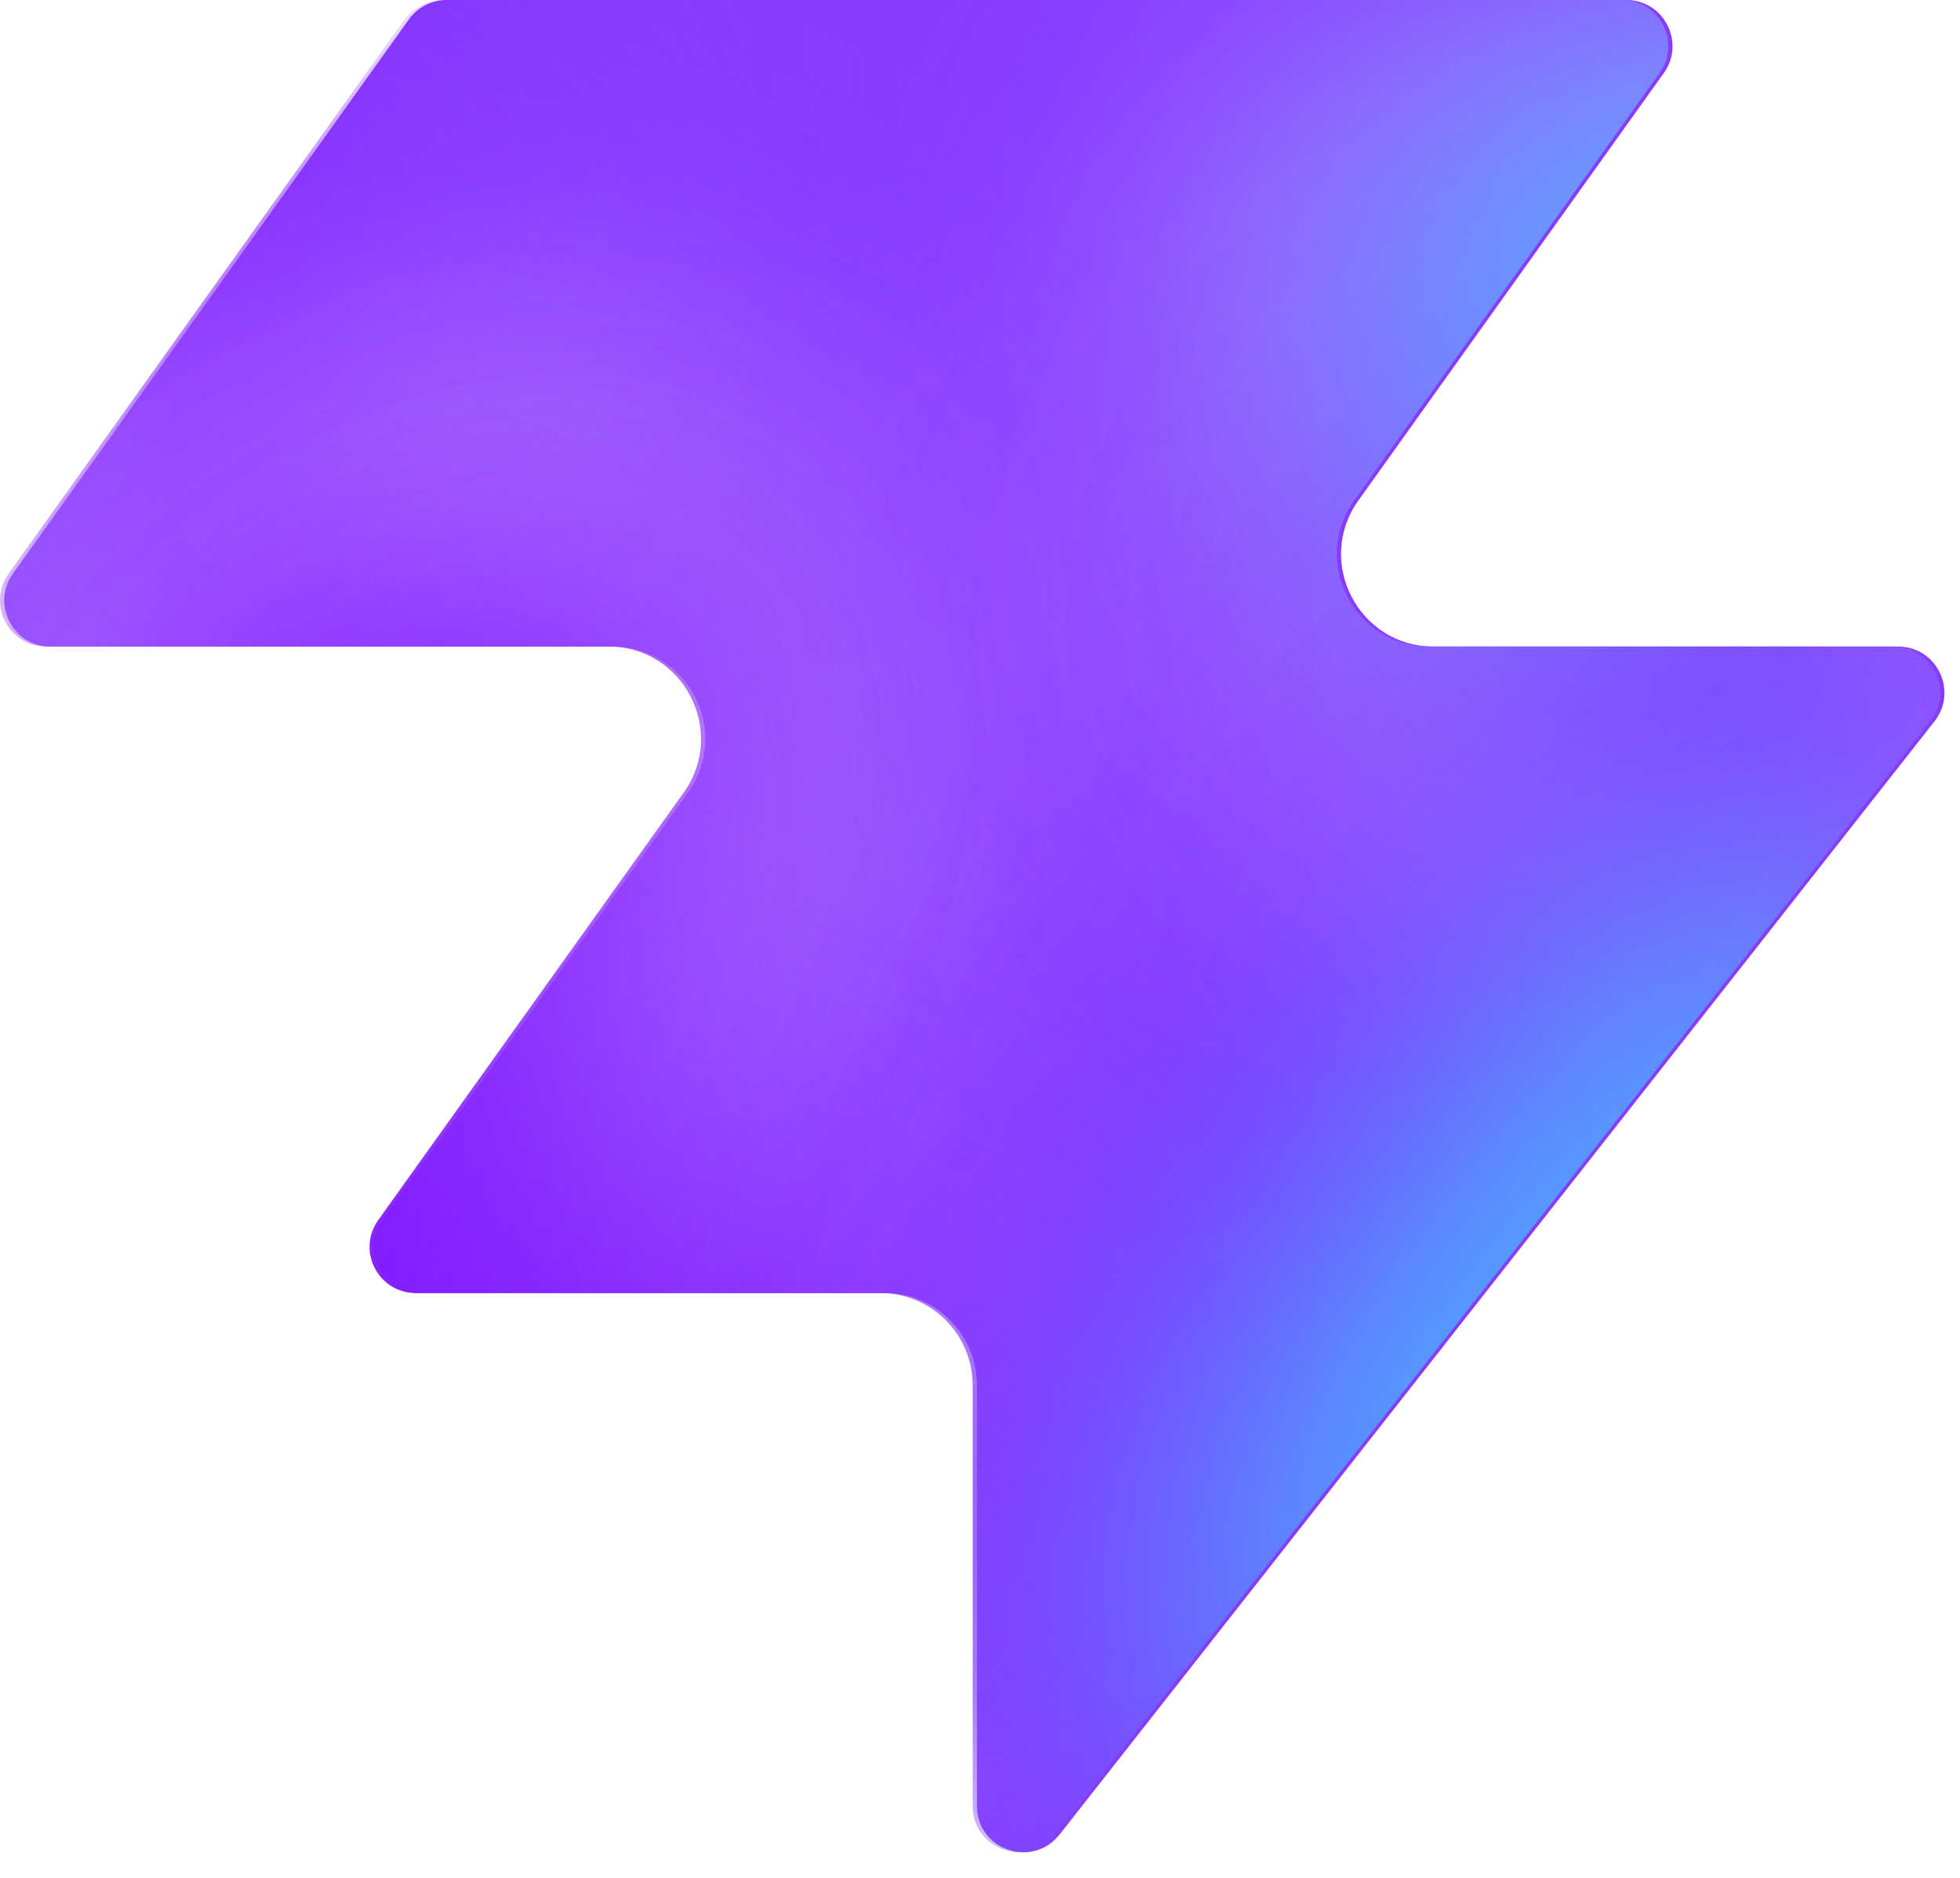
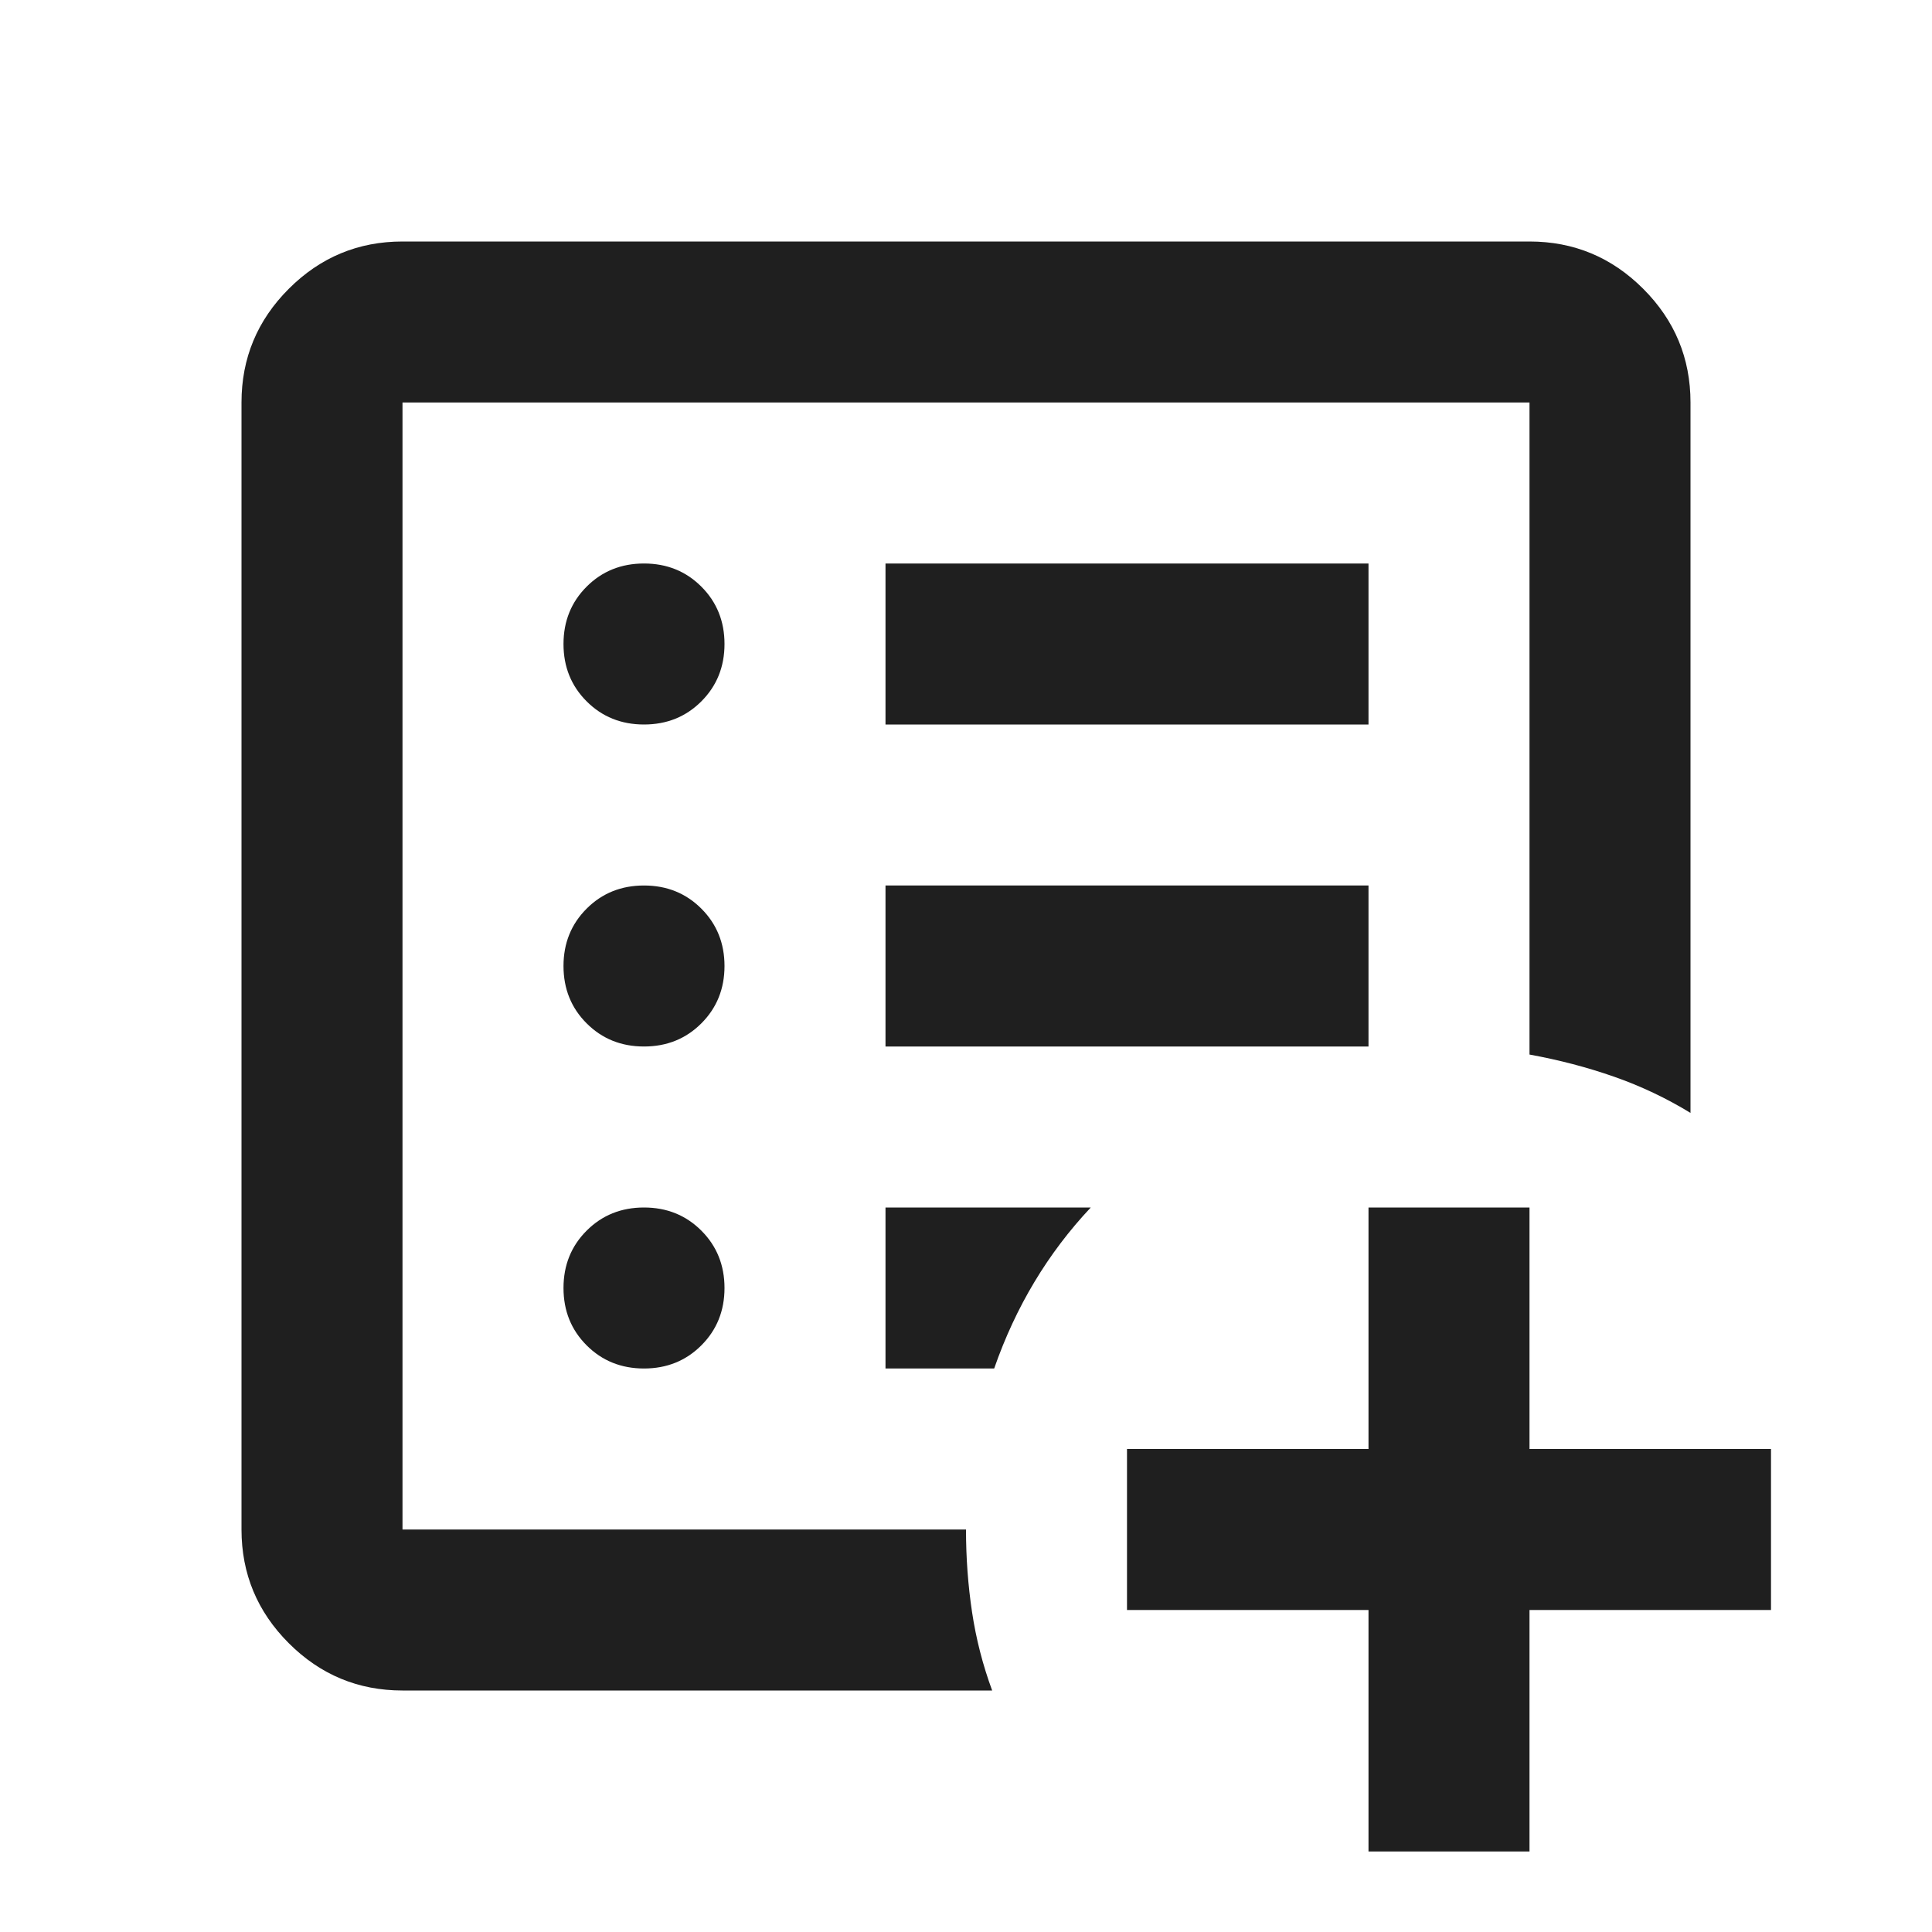
- <svg xmlns="http://www.w3.org/2000/svg" width="48" height="46" fill="none" viewBox="0 0 48 46">
-   <path fill="#863bff" d="M25.946 44.938c-.664.845-2.021.375-2.021-.698V33.937a2.26 2.26 0 0 0-2.262-2.262H10.287c-.92 0-1.456-1.04-.92-1.788l7.48-10.471c1.07-1.497 0-3.578-1.842-3.578H1.237c-.92 0-1.456-1.04-.92-1.788L10.013.474c.214-.297.556-.474.92-.474h28.894c.92 0 1.456 1.04.92 1.788l-7.48 10.471c-1.07 1.498 0 3.579 1.842 3.579h11.377c.943 0 1.473 1.088.89 1.83L25.947 44.94z" style="fill:#863bff;fill:color(display-p3 .525 .23 1);fill-opacity:1" />
-   <mask id="a" width="48" height="46" x="0" y="0" maskUnits="userSpaceOnUse" style="mask-type:alpha">
-     <path fill="#000" d="M25.842 44.938c-.664.844-2.021.375-2.021-.698V33.937a2.26 2.26 0 0 0-2.262-2.262H10.183c-.92 0-1.456-1.04-.92-1.788l7.48-10.471c1.07-1.498 0-3.579-1.842-3.579H1.133c-.92 0-1.456-1.04-.92-1.787L9.91.473c.214-.297.556-.474.92-.474h28.894c.92 0 1.456 1.04.92 1.788l-7.48 10.471c-1.07 1.498 0 3.578 1.842 3.578h11.377c.943 0 1.473 1.088.89 1.832L25.843 44.94z" style="fill:#000;fill-opacity:1" />
-   </mask>
-   <g mask="url(#a)">
-     <g filter="url(#b)">
-       <ellipse cx="5.508" cy="14.704" fill="#ede6ff" rx="5.508" ry="14.704" style="fill:#ede6ff;fill:color(display-p3 .927 .903 1);fill-opacity:1" transform="matrix(.00324 1 1 -.00324 -4.47 31.516)" />
-     </g>
-     <g filter="url(#c)">
-       <ellipse cx="10.399" cy="29.851" fill="#ede6ff" rx="10.399" ry="29.851" style="fill:#ede6ff;fill:color(display-p3 .927 .903 1);fill-opacity:1" transform="matrix(.00324 1 1 -.00324 -39.328 7.883)" />
-     </g>
-     <g filter="url(#d)">
-       <ellipse cx="5.508" cy="30.487" fill="#7e14ff" rx="5.508" ry="30.487" style="fill:#7e14ff;fill:color(display-p3 .492 .077 1);fill-opacity:1" transform="rotate(89.814 -25.913 -14.639)scale(1 -1)" />
-     </g>
-     <g filter="url(#e)">
-       <ellipse cx="5.508" cy="30.599" fill="#7e14ff" rx="5.508" ry="30.599" style="fill:#7e14ff;fill:color(display-p3 .492 .077 1);fill-opacity:1" transform="rotate(89.814 -32.644 -3.334)scale(1 -1)" />
-     </g>
-     <g filter="url(#f)">
-       <ellipse cx="5.508" cy="30.599" fill="#7e14ff" rx="5.508" ry="30.599" style="fill:#7e14ff;fill:color(display-p3 .492 .077 1);fill-opacity:1" transform="matrix(.00324 1 1 -.00324 -34.34 30.47)" />
-     </g>
-     <g filter="url(#g)">
-       <ellipse cx="14.072" cy="22.078" fill="#ede6ff" rx="14.072" ry="22.078" style="fill:#ede6ff;fill:color(display-p3 .927 .903 1);fill-opacity:1" transform="rotate(93.35 24.506 48.493)scale(-1 1)" />
-     </g>
-     <g filter="url(#h)">
-       <ellipse cx="3.47" cy="21.501" fill="#7e14ff" rx="3.47" ry="21.501" style="fill:#7e14ff;fill:color(display-p3 .492 .077 1);fill-opacity:1" transform="rotate(89.009 28.708 47.59)scale(-1 1)" />
-     </g>
-     <g filter="url(#i)">
-       <ellipse cx="3.47" cy="21.501" fill="#7e14ff" rx="3.47" ry="21.501" style="fill:#7e14ff;fill:color(display-p3 .492 .077 1);fill-opacity:1" transform="rotate(89.009 28.708 47.59)scale(-1 1)" />
-     </g>
-     <g filter="url(#j)">
-       <ellipse cx=".387" cy="8.972" fill="#7e14ff" rx="4.407" ry="29.108" style="fill:#7e14ff;fill:color(display-p3 .492 .077 1);fill-opacity:1" transform="rotate(39.51 .387 8.972)" />
-     </g>
-     <g filter="url(#k)">
-       <ellipse cx="47.523" cy="-6.092" fill="#7e14ff" rx="4.407" ry="29.108" style="fill:#7e14ff;fill:color(display-p3 .492 .077 1);fill-opacity:1" transform="rotate(37.892 47.523 -6.092)" />
-     </g>
-     <g filter="url(#l)">
-       <ellipse cx="41.412" cy="6.333" fill="#47bfff" rx="5.971" ry="9.665" style="fill:#47bfff;fill:color(display-p3 .28 .748 1);fill-opacity:1" transform="rotate(37.892 41.412 6.333)" />
-     </g>
-     <g filter="url(#m)">
-       <ellipse cx="-1.879" cy="38.332" fill="#7e14ff" rx="4.407" ry="29.108" style="fill:#7e14ff;fill:color(display-p3 .492 .077 1);fill-opacity:1" transform="rotate(37.892 -1.88 38.332)" />
-     </g>
-     <g filter="url(#n)">
-       <ellipse cx="-1.879" cy="38.332" fill="#7e14ff" rx="4.407" ry="29.108" style="fill:#7e14ff;fill:color(display-p3 .492 .077 1);fill-opacity:1" transform="rotate(37.892 -1.88 38.332)" />
-     </g>
-     <g filter="url(#o)">
-       <ellipse cx="35.651" cy="29.907" fill="#7e14ff" rx="4.407" ry="29.108" style="fill:#7e14ff;fill:color(display-p3 .492 .077 1);fill-opacity:1" transform="rotate(37.892 35.651 29.907)" />
-     </g>
-     <g filter="url(#p)">
-       <ellipse cx="38.418" cy="32.4" fill="#47bfff" rx="5.971" ry="15.297" style="fill:#47bfff;fill:color(display-p3 .28 .748 1);fill-opacity:1" transform="rotate(37.892 38.418 32.4)" />
-     </g>
-   </g>
-   <defs>
-     <filter id="b" width="60.045" height="41.654" x="-19.77" y="16.149" color-interpolation-filters="sRGB" filterUnits="userSpaceOnUse">
-       <feFlood flood-opacity="0" result="BackgroundImageFix" />
-       <feBlend in="SourceGraphic" in2="BackgroundImageFix" result="shape" />
-       <feGaussianBlur result="effect1_foregroundBlur_2002_17158" stdDeviation="7.659" />
-     </filter>
-     <filter id="c" width="90.34" height="51.437" x="-54.613" y="-7.533" color-interpolation-filters="sRGB" filterUnits="userSpaceOnUse">
-       <feFlood flood-opacity="0" result="BackgroundImageFix" />
-       <feBlend in="SourceGraphic" in2="BackgroundImageFix" result="shape" />
-       <feGaussianBlur result="effect1_foregroundBlur_2002_17158" stdDeviation="7.659" />
-     </filter>
-     <filter id="d" width="79.355" height="29.4" x="-49.64" y="2.03" color-interpolation-filters="sRGB" filterUnits="userSpaceOnUse">
-       <feFlood flood-opacity="0" result="BackgroundImageFix" />
-       <feBlend in="SourceGraphic" in2="BackgroundImageFix" result="shape" />
-       <feGaussianBlur result="effect1_foregroundBlur_2002_17158" stdDeviation="4.596" />
-     </filter>
-     <filter id="e" width="79.579" height="29.4" x="-45.045" y="20.029" color-interpolation-filters="sRGB" filterUnits="userSpaceOnUse">
-       <feFlood flood-opacity="0" result="BackgroundImageFix" />
-       <feBlend in="SourceGraphic" in2="BackgroundImageFix" result="shape" />
-       <feGaussianBlur result="effect1_foregroundBlur_2002_17158" stdDeviation="4.596" />
-     </filter>
-     <filter id="f" width="79.579" height="29.4" x="-43.513" y="21.178" color-interpolation-filters="sRGB" filterUnits="userSpaceOnUse">
-       <feFlood flood-opacity="0" result="BackgroundImageFix" />
-       <feBlend in="SourceGraphic" in2="BackgroundImageFix" result="shape" />
-       <feGaussianBlur result="effect1_foregroundBlur_2002_17158" stdDeviation="4.596" />
-     </filter>
-     <filter id="g" width="74.749" height="58.852" x="15.756" y="-17.901" color-interpolation-filters="sRGB" filterUnits="userSpaceOnUse">
-       <feFlood flood-opacity="0" result="BackgroundImageFix" />
-       <feBlend in="SourceGraphic" in2="BackgroundImageFix" result="shape" />
-       <feGaussianBlur result="effect1_foregroundBlur_2002_17158" stdDeviation="7.659" />
-     </filter>
-     <filter id="h" width="61.377" height="25.362" x="23.548" y="2.284" color-interpolation-filters="sRGB" filterUnits="userSpaceOnUse">
-       <feFlood flood-opacity="0" result="BackgroundImageFix" />
-       <feBlend in="SourceGraphic" in2="BackgroundImageFix" result="shape" />
-       <feGaussianBlur result="effect1_foregroundBlur_2002_17158" stdDeviation="4.596" />
-     </filter>
-     <filter id="i" width="61.377" height="25.362" x="23.548" y="2.284" color-interpolation-filters="sRGB" filterUnits="userSpaceOnUse">
-       <feFlood flood-opacity="0" result="BackgroundImageFix" />
-       <feBlend in="SourceGraphic" in2="BackgroundImageFix" result="shape" />
-       <feGaussianBlur result="effect1_foregroundBlur_2002_17158" stdDeviation="4.596" />
-     </filter>
-     <filter id="j" width="56.045" height="63.649" x="-27.636" y="-22.853" color-interpolation-filters="sRGB" filterUnits="userSpaceOnUse">
-       <feFlood flood-opacity="0" result="BackgroundImageFix" />
-       <feBlend in="SourceGraphic" in2="BackgroundImageFix" result="shape" />
-       <feGaussianBlur result="effect1_foregroundBlur_2002_17158" stdDeviation="4.596" />
-     </filter>
-     <filter id="k" width="54.814" height="64.646" x="20.116" y="-38.415" color-interpolation-filters="sRGB" filterUnits="userSpaceOnUse">
-       <feFlood flood-opacity="0" result="BackgroundImageFix" />
-       <feBlend in="SourceGraphic" in2="BackgroundImageFix" result="shape" />
-       <feGaussianBlur result="effect1_foregroundBlur_2002_17158" stdDeviation="4.596" />
-     </filter>
-     <filter id="l" width="33.541" height="35.313" x="24.641" y="-11.323" color-interpolation-filters="sRGB" filterUnits="userSpaceOnUse">
-       <feFlood flood-opacity="0" result="BackgroundImageFix" />
-       <feBlend in="SourceGraphic" in2="BackgroundImageFix" result="shape" />
-       <feGaussianBlur result="effect1_foregroundBlur_2002_17158" stdDeviation="4.596" />
-     </filter>
-     <filter id="m" width="54.814" height="64.646" x="-29.286" y="6.009" color-interpolation-filters="sRGB" filterUnits="userSpaceOnUse">
-       <feFlood flood-opacity="0" result="BackgroundImageFix" />
-       <feBlend in="SourceGraphic" in2="BackgroundImageFix" result="shape" />
-       <feGaussianBlur result="effect1_foregroundBlur_2002_17158" stdDeviation="4.596" />
-     </filter>
-     <filter id="n" width="54.814" height="64.646" x="-29.286" y="6.009" color-interpolation-filters="sRGB" filterUnits="userSpaceOnUse">
-       <feFlood flood-opacity="0" result="BackgroundImageFix" />
-       <feBlend in="SourceGraphic" in2="BackgroundImageFix" result="shape" />
-       <feGaussianBlur result="effect1_foregroundBlur_2002_17158" stdDeviation="4.596" />
-     </filter>
-     <filter id="o" width="54.814" height="64.646" x="8.244" y="-2.416" color-interpolation-filters="sRGB" filterUnits="userSpaceOnUse">
-       <feFlood flood-opacity="0" result="BackgroundImageFix" />
-       <feBlend in="SourceGraphic" in2="BackgroundImageFix" result="shape" />
-       <feGaussianBlur result="effect1_foregroundBlur_2002_17158" stdDeviation="4.596" />
-     </filter>
-     <filter id="p" width="39.409" height="43.623" x="18.713" y="10.588" color-interpolation-filters="sRGB" filterUnits="userSpaceOnUse">
-       <feFlood flood-opacity="0" result="BackgroundImageFix" />
-       <feBlend in="SourceGraphic" in2="BackgroundImageFix" result="shape" />
-       <feGaussianBlur result="effect1_foregroundBlur_2002_17158" stdDeviation="4.596" />
-     </filter>
-   </defs>
+ <svg xmlns="http://www.w3.org/2000/svg" height="24px" viewBox="0 -960 960 960" width="24px" fill="#1f1f1f">
+   <path d="M680-40v-120H560v-80h120v-120h80v120h120v80H760v120h-80ZM200-200v-560 560Zm0 80q-33 0-56.5-23.5T120-200v-560q0-33 23.5-56.5T200-840h560q33 0 56.5 23.5T840-760v353q-18-11-38-18t-42-11v-324H200v560h280q0 21 3 41t10 39H200Zm148.5-171.5Q360-303 360-320t-11.5-28.5Q337-360 320-360t-28.5 11.5Q280-337 280-320t11.5 28.5Q303-280 320-280t28.5-11.5Zm0-160Q360-463 360-480t-11.5-28.5Q337-520 320-520t-28.5 11.5Q280-497 280-480t11.5 28.5Q303-440 320-440t28.5-11.5Zm0-160Q360-623 360-640t-11.5-28.5Q337-680 320-680t-28.5 11.5Q280-657 280-640t11.5 28.5Q303-600 320-600t28.5-11.5ZM440-440h240v-80H440v80Zm0-160h240v-80H440v80Zm0 320h54q8-23 20-43t28-37H440v80Z" />
</svg>
